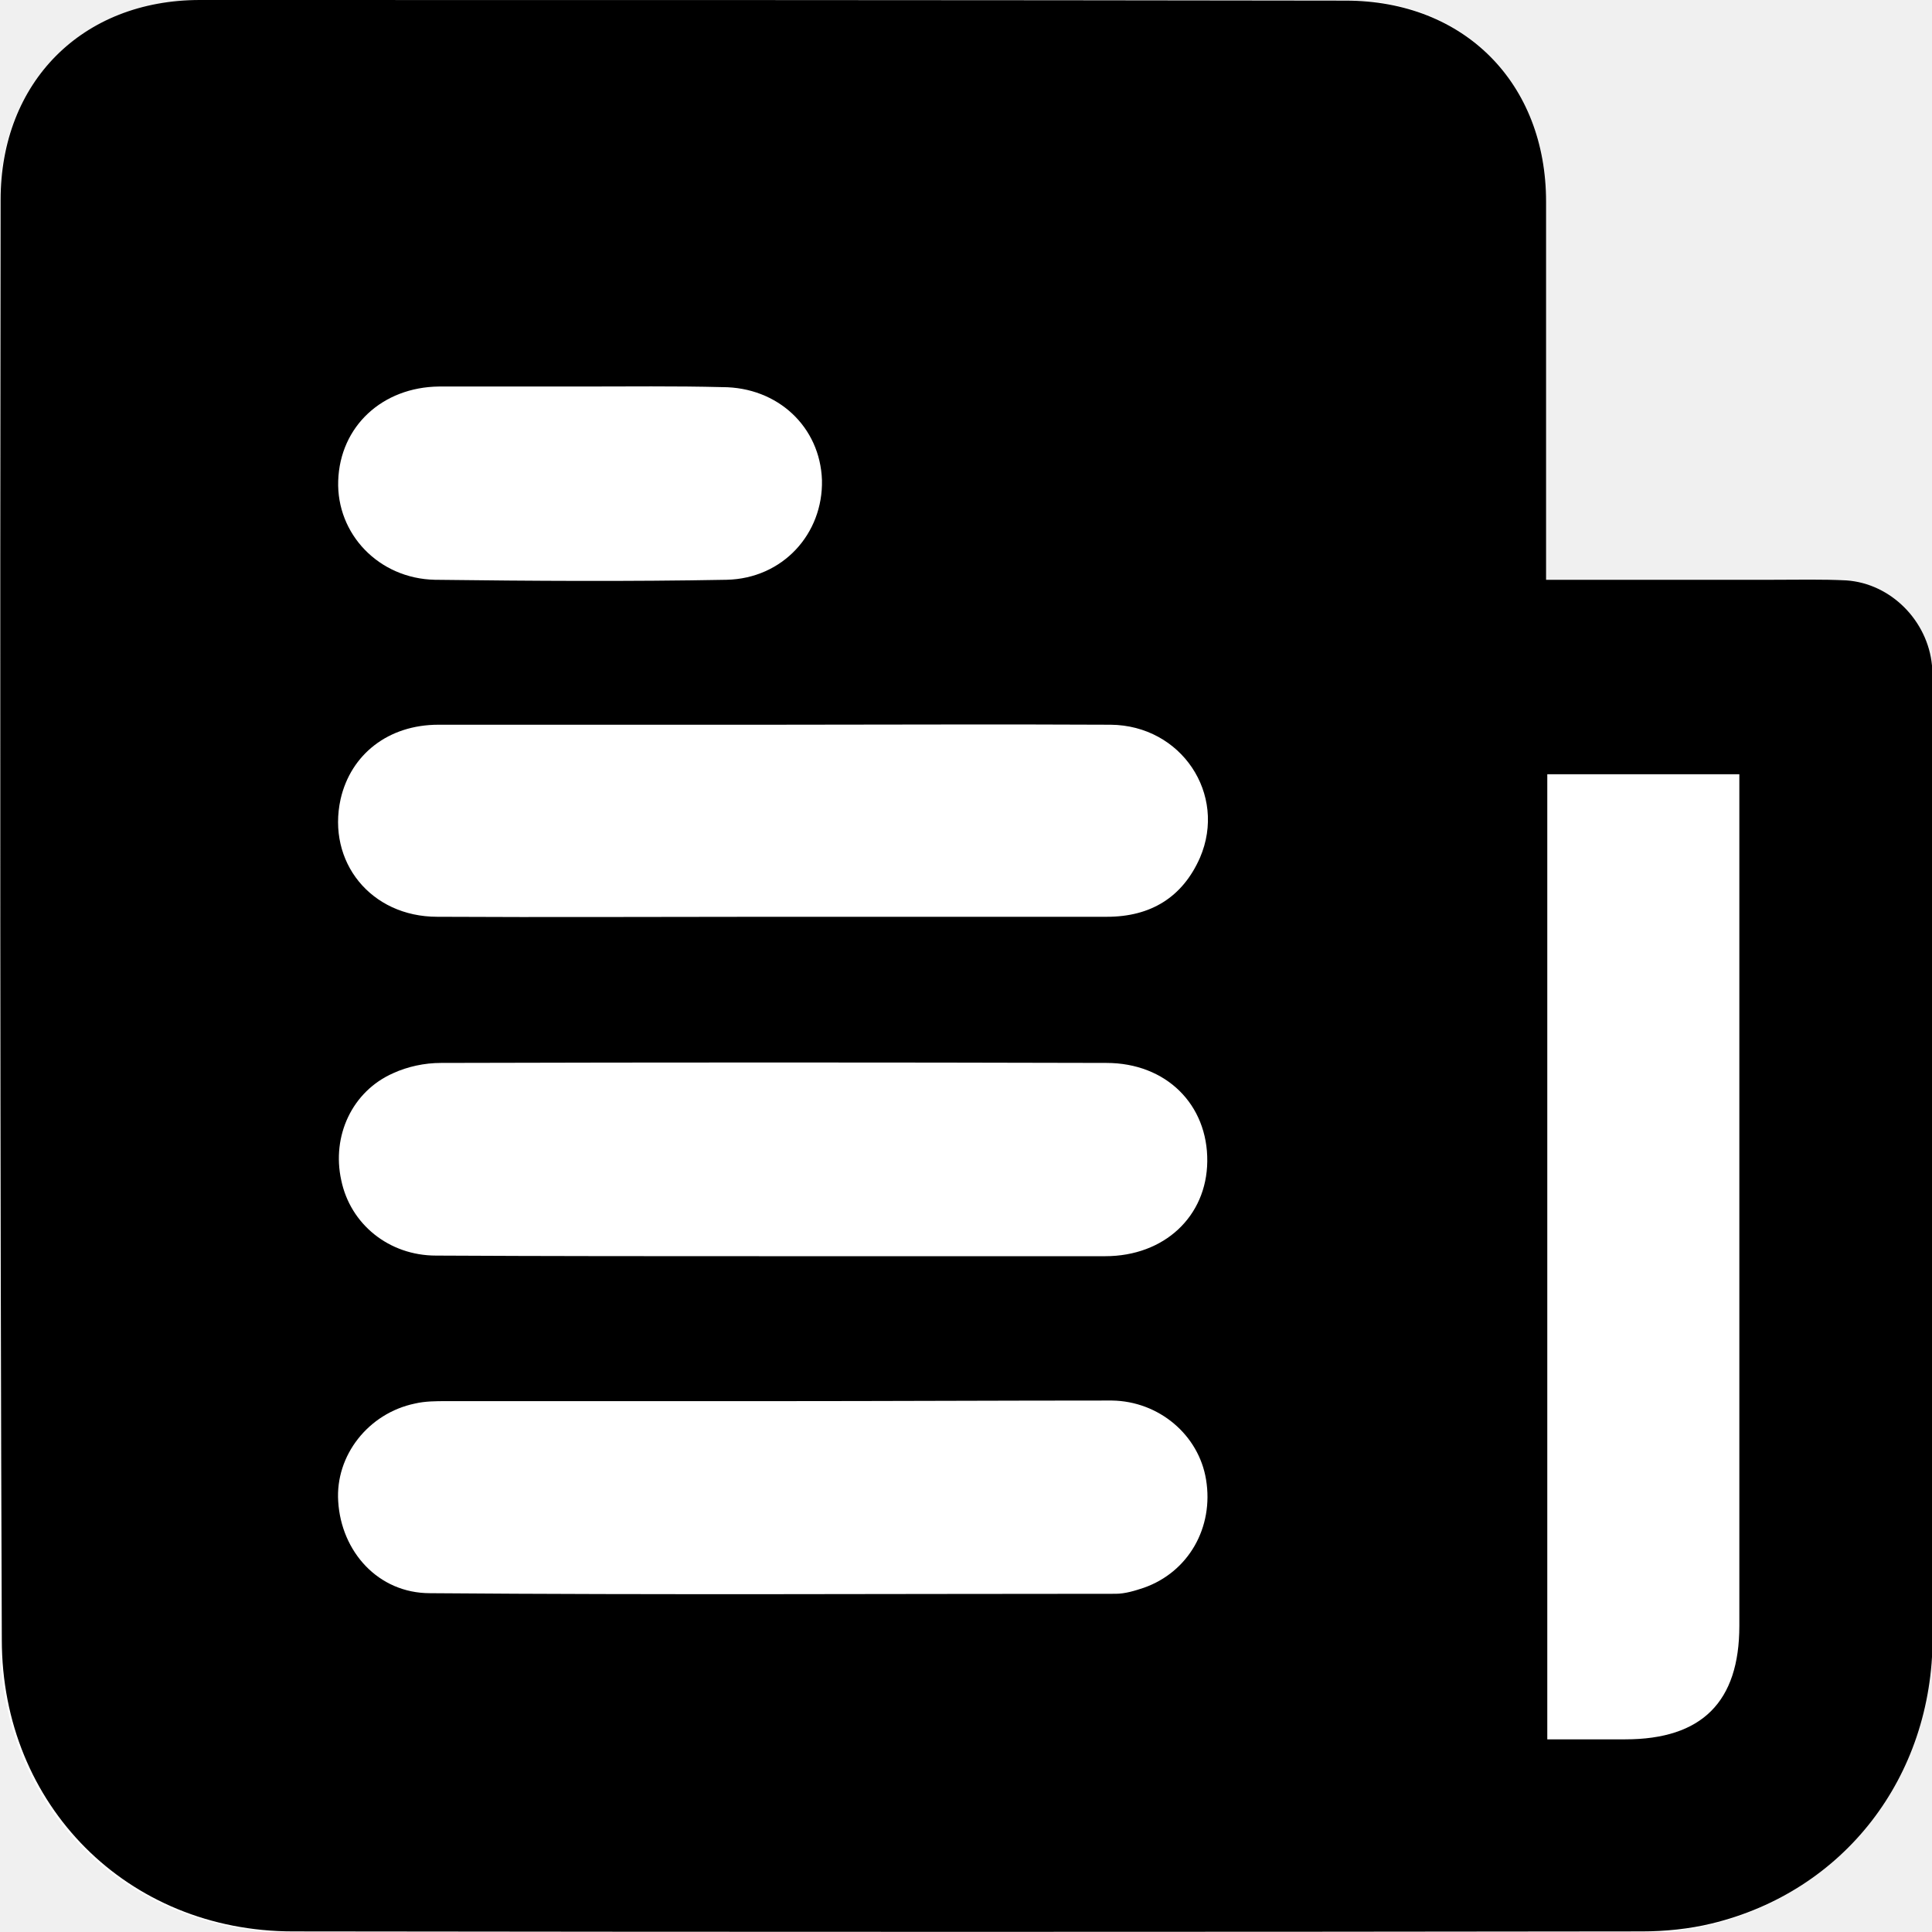
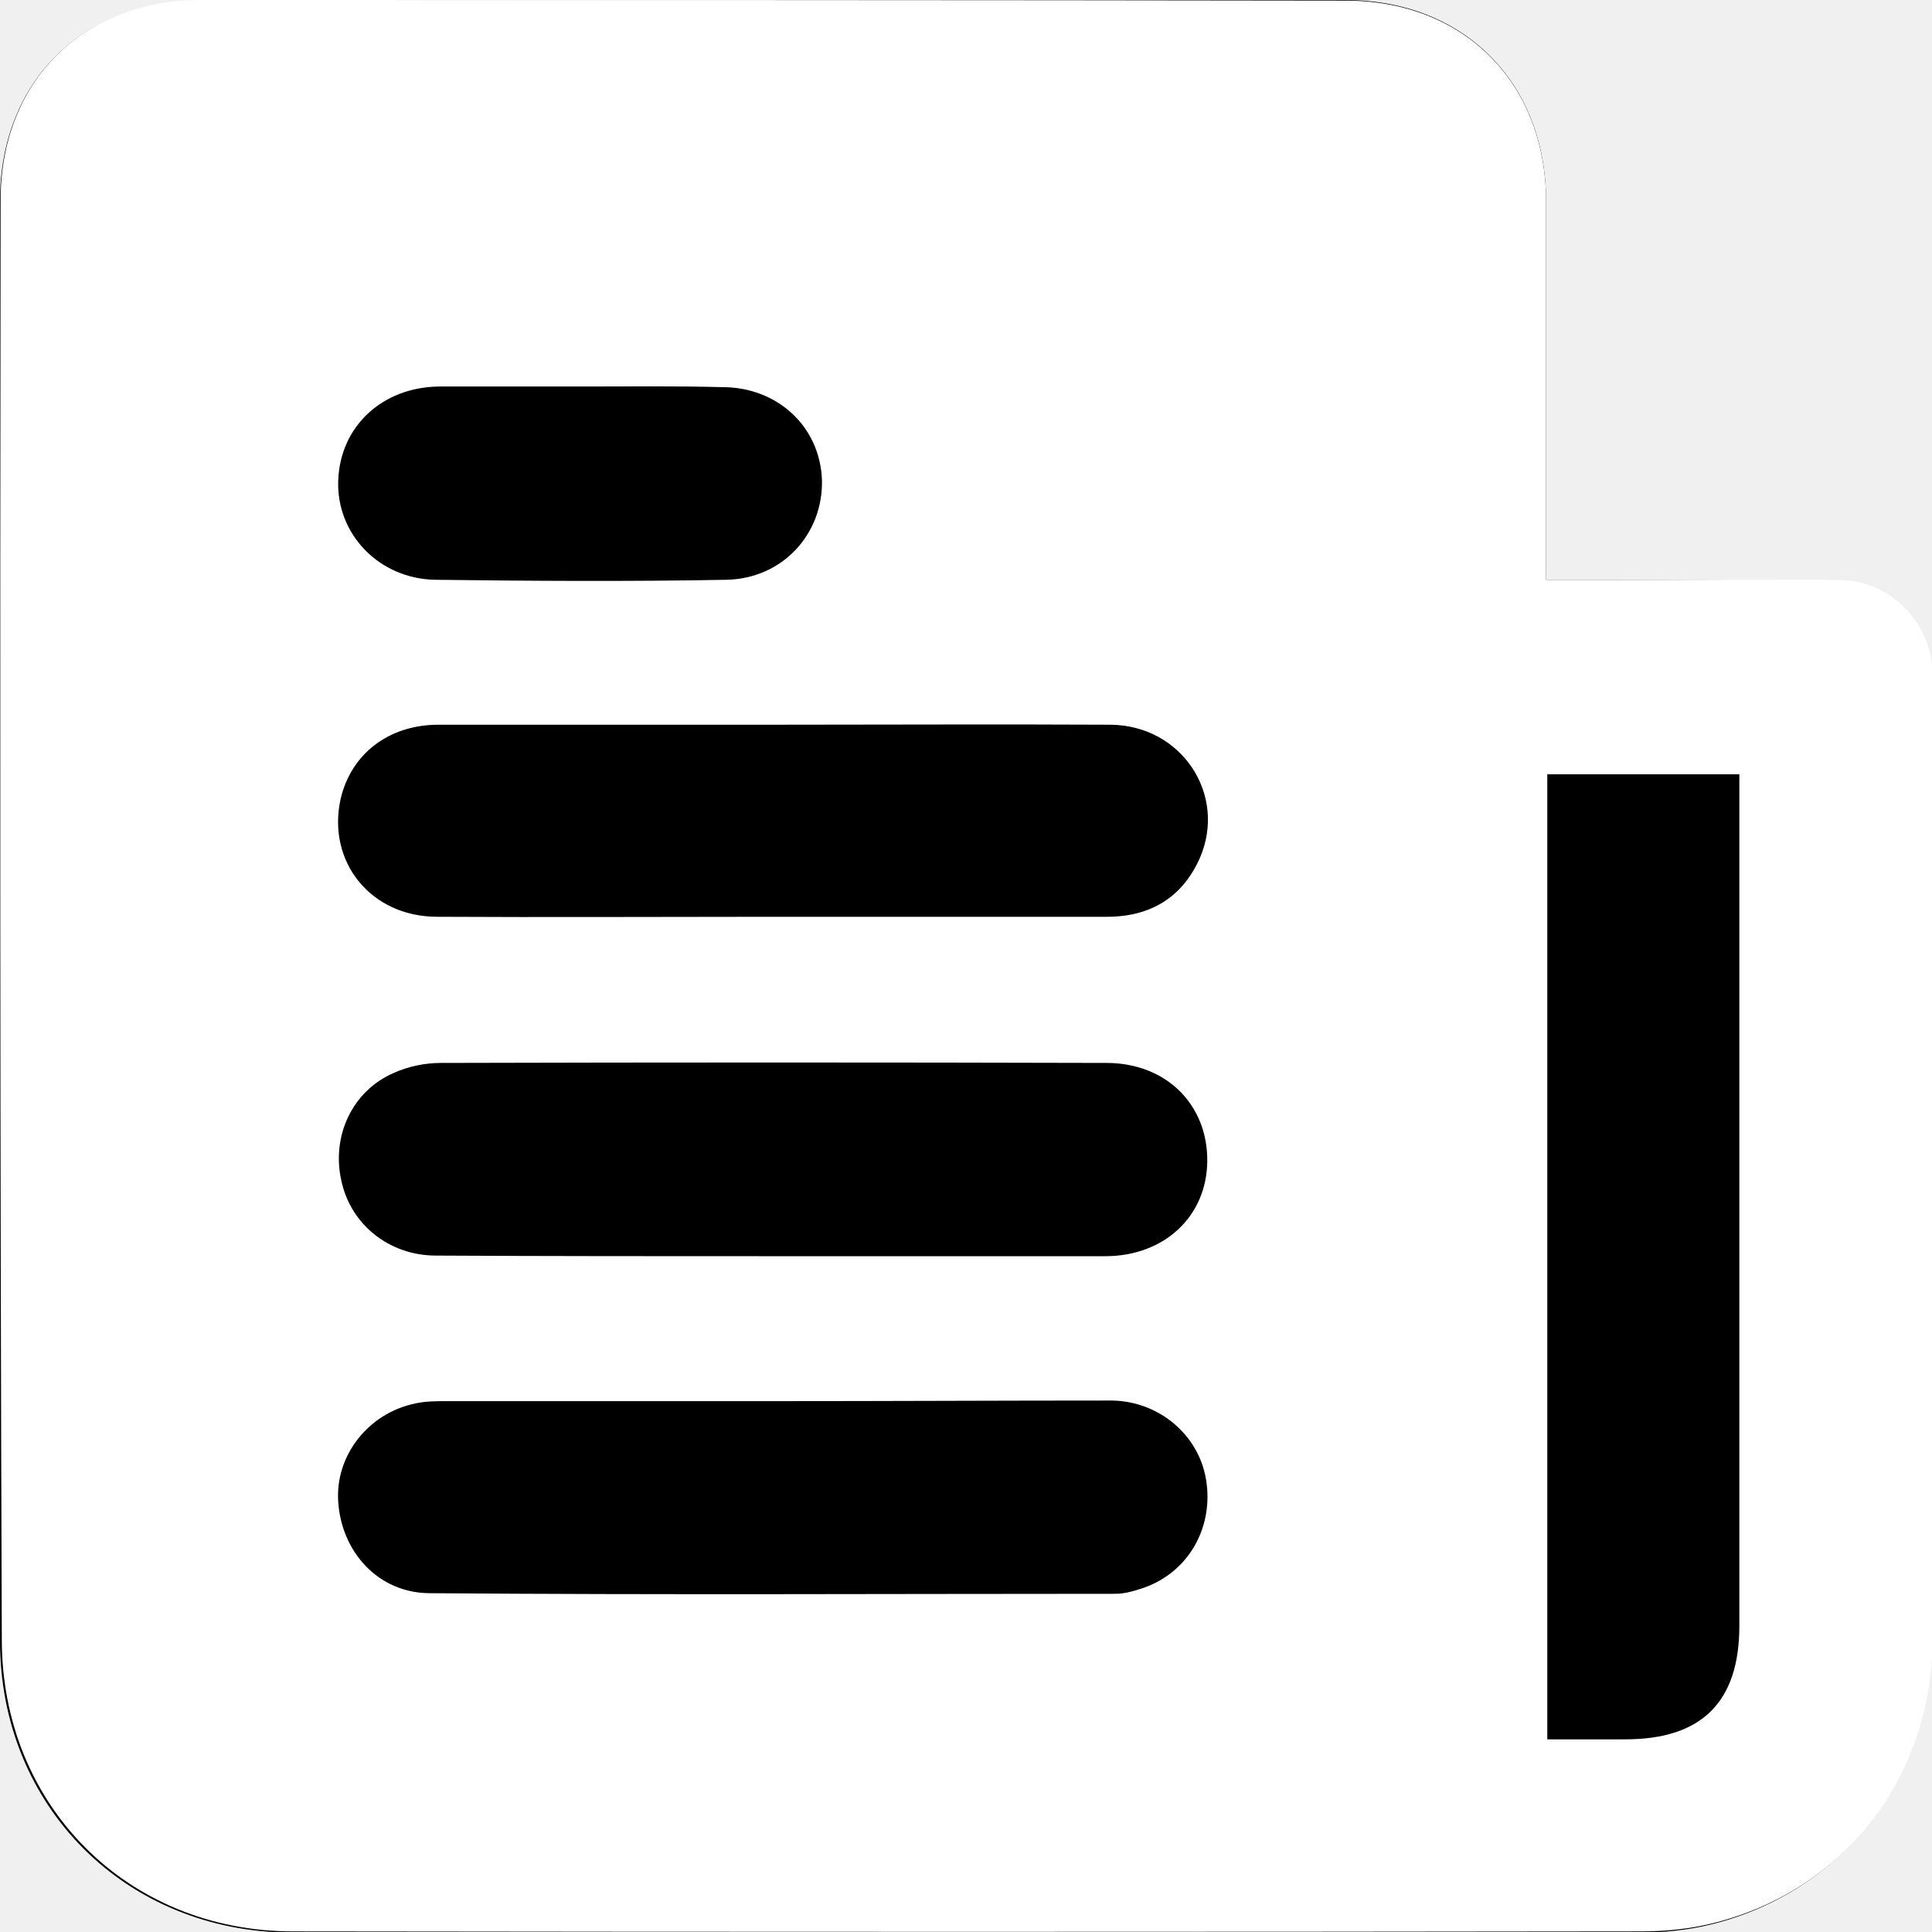
<svg xmlns="http://www.w3.org/2000/svg" version="1.1" id="Layer_1" x="0px" y="0px" viewBox="0 0 319.9 319.9" style="enable-background:new 0 0 319.9 319.9;" xml:space="preserve">
  <style type="text/css">
- 	.st0{fill:#FFFFFF;}
+ 	.st0{fill:#000000;}
+ 	.st1{fill:#ffffff;}
</style>
  <g>
    <path class="st0" d="M256,96c0-1.8,0-3.2,0-4.6c0-19.4,0-38.7,0-58.1c0-19.6-13.6-33.3-33.2-33.3C159.5,0,96.3,0,33,0.1   c-19.5,0-33,13.6-33,33.1c-0.1,79.5-0.1,159,0,238.5c0,27.4,20.8,48.2,48.2,48.3c74.5,0.1,149,0.1,223.4,0c3.8,0,7.8-0.4,11.5-1.3   c22-5.3,36.6-24.3,36.6-47.4c0.1-52.5,0-105,0-157.5c0-1.1,0-2.3-0.1-3.4c-0.6-7.4-6.7-13.6-14.2-14.1c-4-0.3-8-0.1-12-0.1   C281.3,96,268.9,96,256,96z" />
-     <path d="M256,96c12.9,0,25.3,0,37.7,0c4,0,8-0.1,12,0.1c7.4,0.5,13.5,6.7,14.2,14.1c0.1,1.1,0.1,2.2,0.1,3.4   c0,52.5,0.1,105,0,157.5c0,23.2-14.7,42.1-36.6,47.4c-3.7,0.9-7.7,1.3-11.5,1.3c-74.5,0.1-149,0.1-223.4,0   c-27.4,0-48.2-20.9-48.2-48.3C0,192.1,0,112.6,0.1,33.1c0-19.5,13.5-33.1,33-33.1C96.3,0,159.5,0,222.8,0.1   c19.7,0,33.2,13.7,33.2,33.3c0,19.4,0,38.7,0,58.1C256,92.8,256,94.2,256,96z M288,128.2c-11.1,0-21.5,0-31.8,0   c0,53.4,0,106.4,0,159.8c4.4,0,8.7,0,12.9,0c12.7,0,18.9-6.2,18.9-18.8c0-45.6,0-91.2,0-136.8C288,131.1,288,129.8,288,128.2z    M127.9,208c18.4,0,36.7,0,55.1,0c9.8,0,16.8-6.6,16.9-15.7c0.1-9.4-6.8-16.3-16.7-16.3c-36.7-0.1-73.4-0.1-110.2,0   c-2.7,0-5.5,0.6-7.9,1.7c-6.8,3-10.2,10.4-8.6,17.7c1.5,7.3,7.9,12.5,15.7,12.5C90.7,208,109.3,208,127.9,208z M128.2,232   c-18.1,0-36.2,0-54.3,0c-1.7,0-3.5,0-5.2,0.4C61,234,55.5,241,56,248.6c0.5,8.3,6.6,15.2,15.2,15.2c37.8,0.3,75.7,0.1,113.5,0.1   c1.6,0,3.2-0.5,4.7-1c7.4-2.6,11.6-10,10.3-17.9c-1.2-7.4-7.8-13-15.6-13.1C165.5,231.9,146.8,232,128.2,232z M127.7,120   c-18.4,0-36.7,0-55.1,0c-8.3,0-14.5,4.9-16.2,12.3c-2.3,10.4,5,19.5,16,19.5c18.4,0.1,36.7,0,55.1,0c18.6,0,37.2,0,55.8,0   c7.2,0,12.5-3.2,15.4-9.8c4.5-10.5-3.1-21.9-14.8-22C165.2,119.9,146.4,120,127.7,120z M96.3,64c-7.9,0-15.7,0-23.6,0   c-9.4,0.1-16.4,6.6-16.7,15.6c-0.3,8.8,6.7,16.2,16,16.4c16.1,0.2,32.2,0.3,48.3,0c9.3-0.2,16-7.6,15.8-16.5   c-0.3-8.8-7.3-15.4-16.5-15.4C111.7,63.9,104,64,96.3,64z" />
+     <path class="st1" d="M256,96c12.9,0,25.3,0,37.7,0c4,0,8-0.1,12,0.1c7.4,0.5,13.5,6.7,14.2,14.1c0.1,1.1,0.1,2.2,0.1,3.4   c0,52.5,0.1,105,0,157.5c0,23.2-14.7,42.1-36.6,47.4c-3.7,0.9-7.7,1.3-11.5,1.3c-74.5,0.1-149,0.1-223.4,0   c-27.4,0-48.2-20.9-48.2-48.3C0,192.1,0,112.6,0.1,33.1c0-19.5,13.5-33.1,33-33.1C96.3,0,159.5,0,222.8,0.1   c19.7,0,33.2,13.7,33.2,33.3c0,19.4,0,38.7,0,58.1C256,92.8,256,94.2,256,96z M288,128.2c-11.1,0-21.5,0-31.8,0   c0,53.4,0,106.4,0,159.8c4.4,0,8.7,0,12.9,0c12.7,0,18.9-6.2,18.9-18.8c0-45.6,0-91.2,0-136.8C288,131.1,288,129.8,288,128.2z    M127.9,208c18.4,0,36.7,0,55.1,0c9.8,0,16.8-6.6,16.9-15.7c0.1-9.4-6.8-16.3-16.7-16.3c-36.7-0.1-73.4-0.1-110.2,0   c-2.7,0-5.5,0.6-7.9,1.7c-6.8,3-10.2,10.4-8.6,17.7c1.5,7.3,7.9,12.5,15.7,12.5C90.7,208,109.3,208,127.9,208z M128.2,232   c-18.1,0-36.2,0-54.3,0c-1.7,0-3.5,0-5.2,0.4C61,234,55.5,241,56,248.6c0.5,8.3,6.6,15.2,15.2,15.2c37.8,0.3,75.7,0.1,113.5,0.1   c1.6,0,3.2-0.5,4.7-1c7.4-2.6,11.6-10,10.3-17.9c-1.2-7.4-7.8-13-15.6-13.1C165.5,231.9,146.8,232,128.2,232z M127.7,120   c-18.4,0-36.7,0-55.1,0c-8.3,0-14.5,4.9-16.2,12.3c-2.3,10.4,5,19.5,16,19.5c18.4,0.1,36.7,0,55.1,0c18.6,0,37.2,0,55.8,0   c7.2,0,12.5-3.2,15.4-9.8c4.5-10.5-3.1-21.9-14.8-22C165.2,119.9,146.4,120,127.7,120z M96.3,64c-7.9,0-15.7,0-23.6,0   c-9.4,0.1-16.4,6.6-16.7,15.6c-0.3,8.8,6.7,16.2,16,16.4c16.1,0.2,32.2,0.3,48.3,0c9.3-0.2,16-7.6,15.8-16.5   c-0.3-8.8-7.3-15.4-16.5-15.4C111.7,63.9,104,64,96.3,64z" />
  </g>
</svg>
